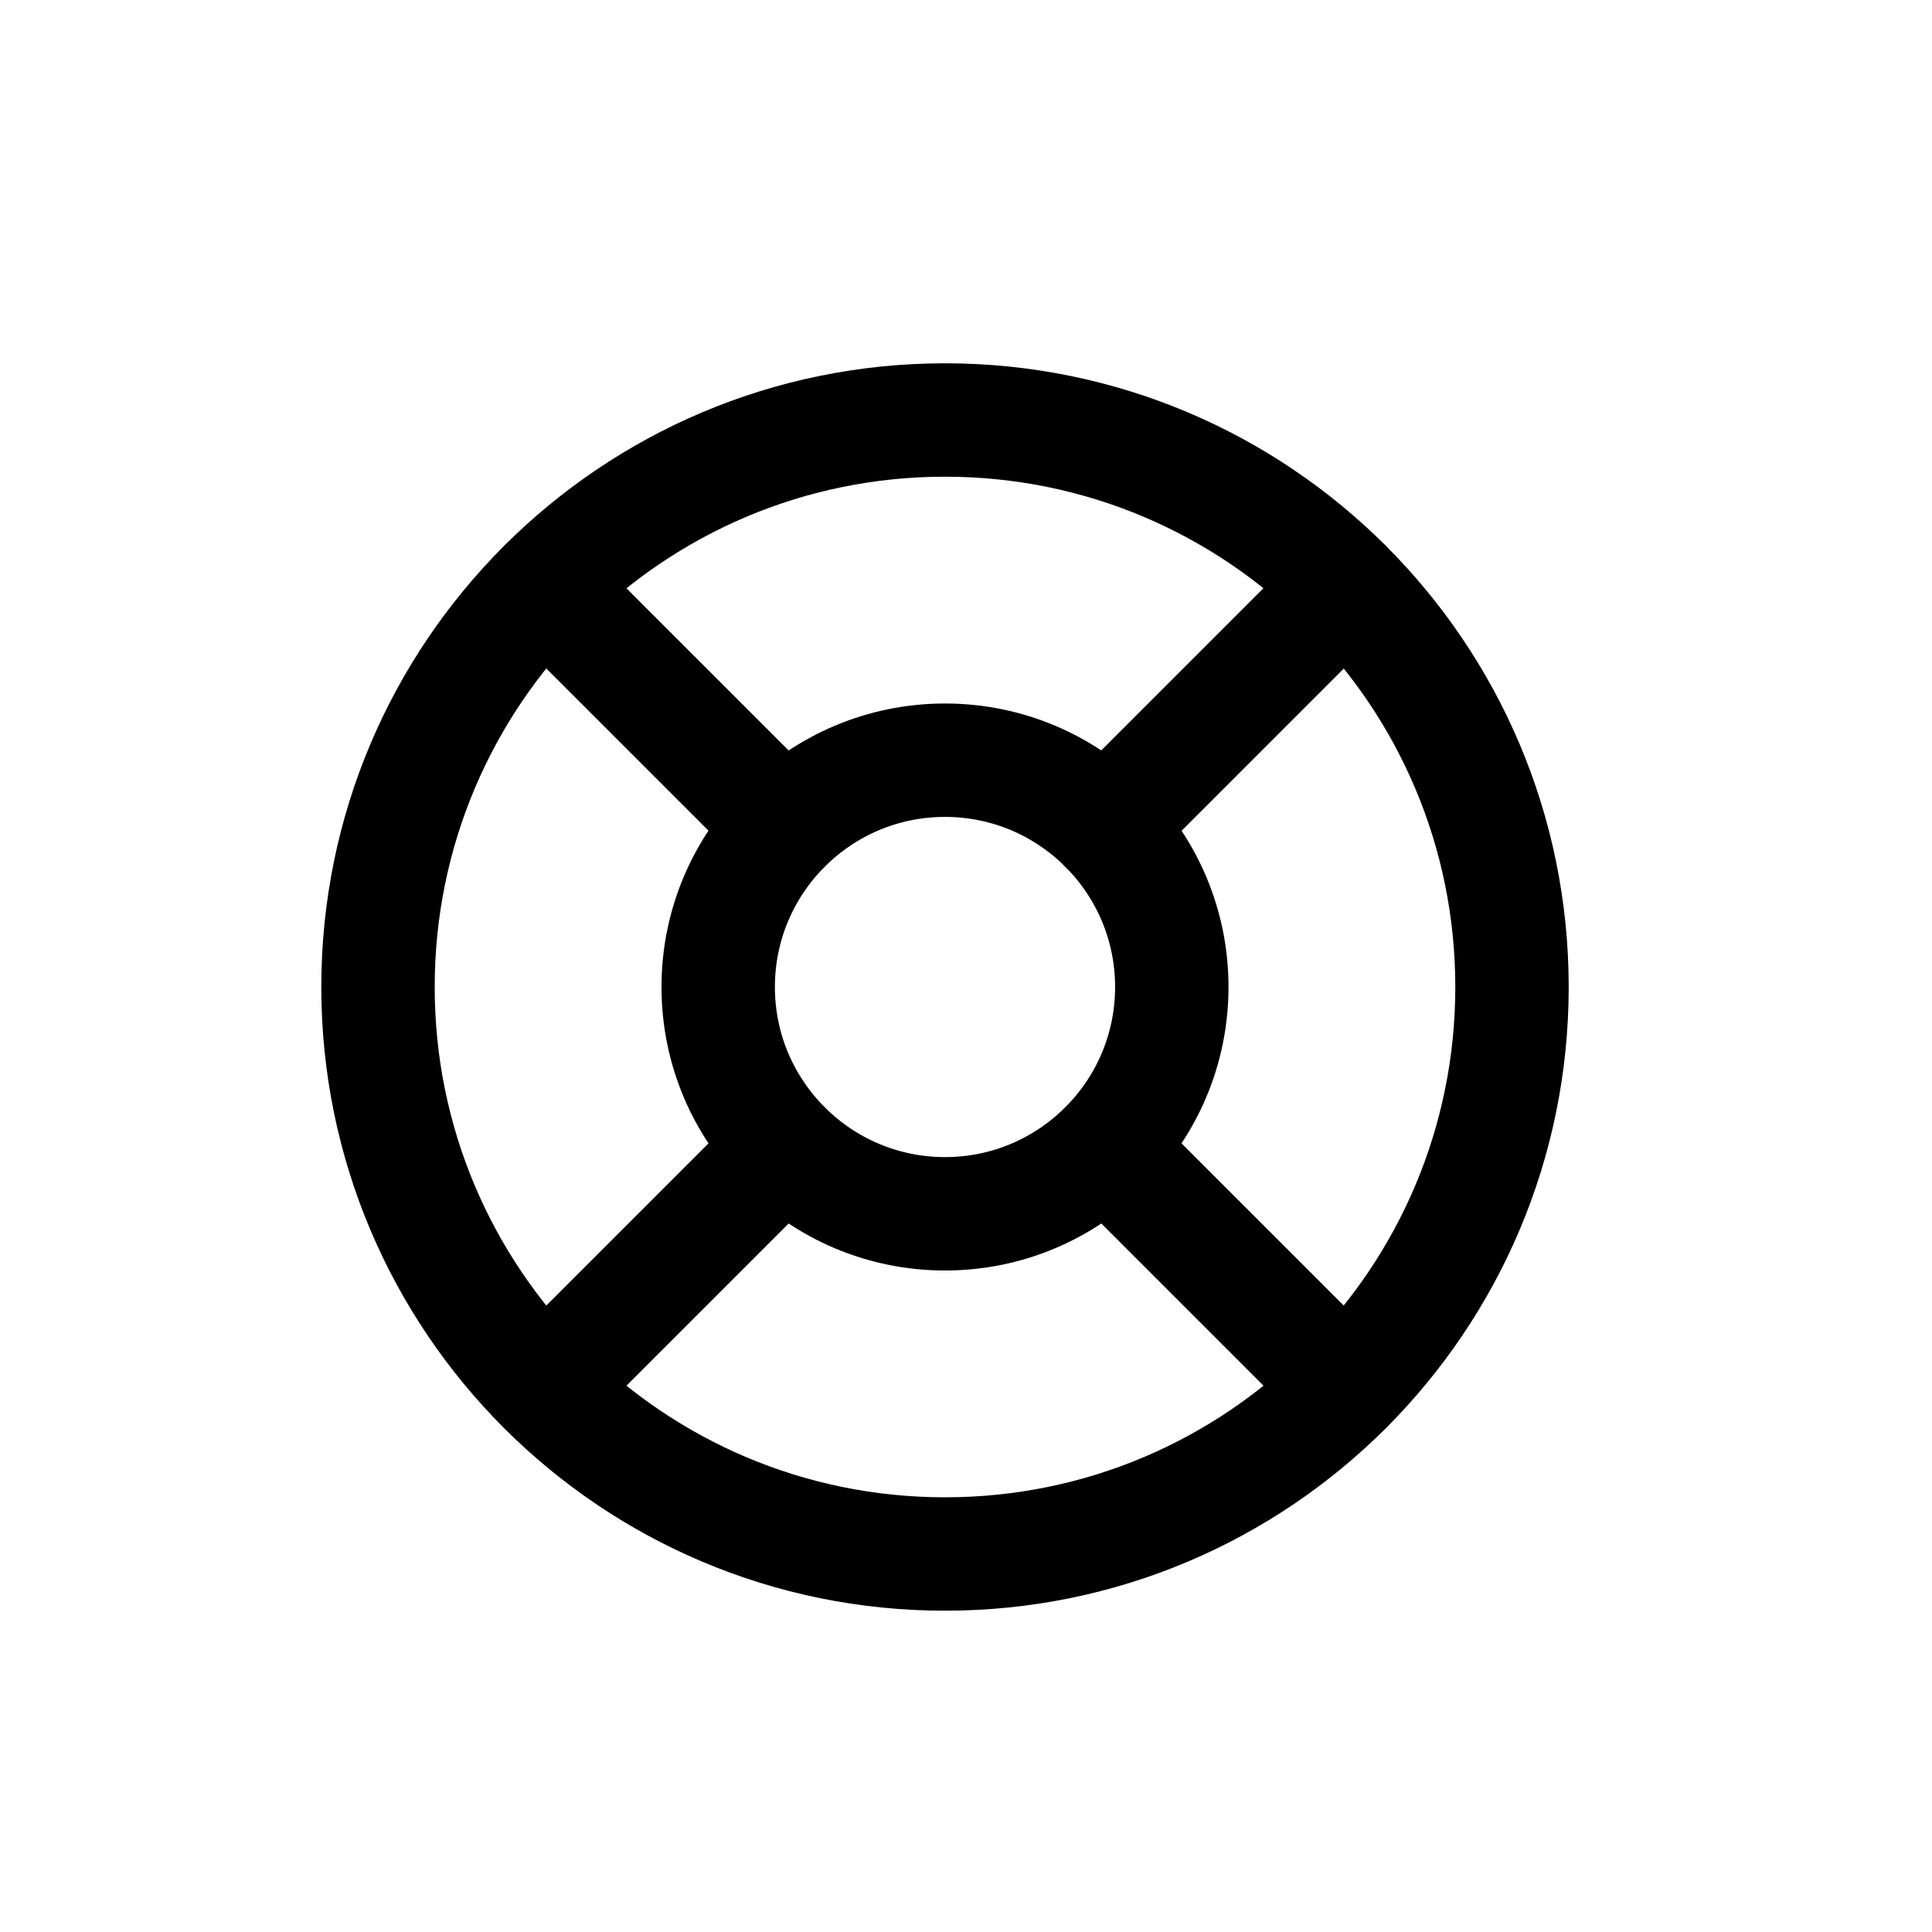
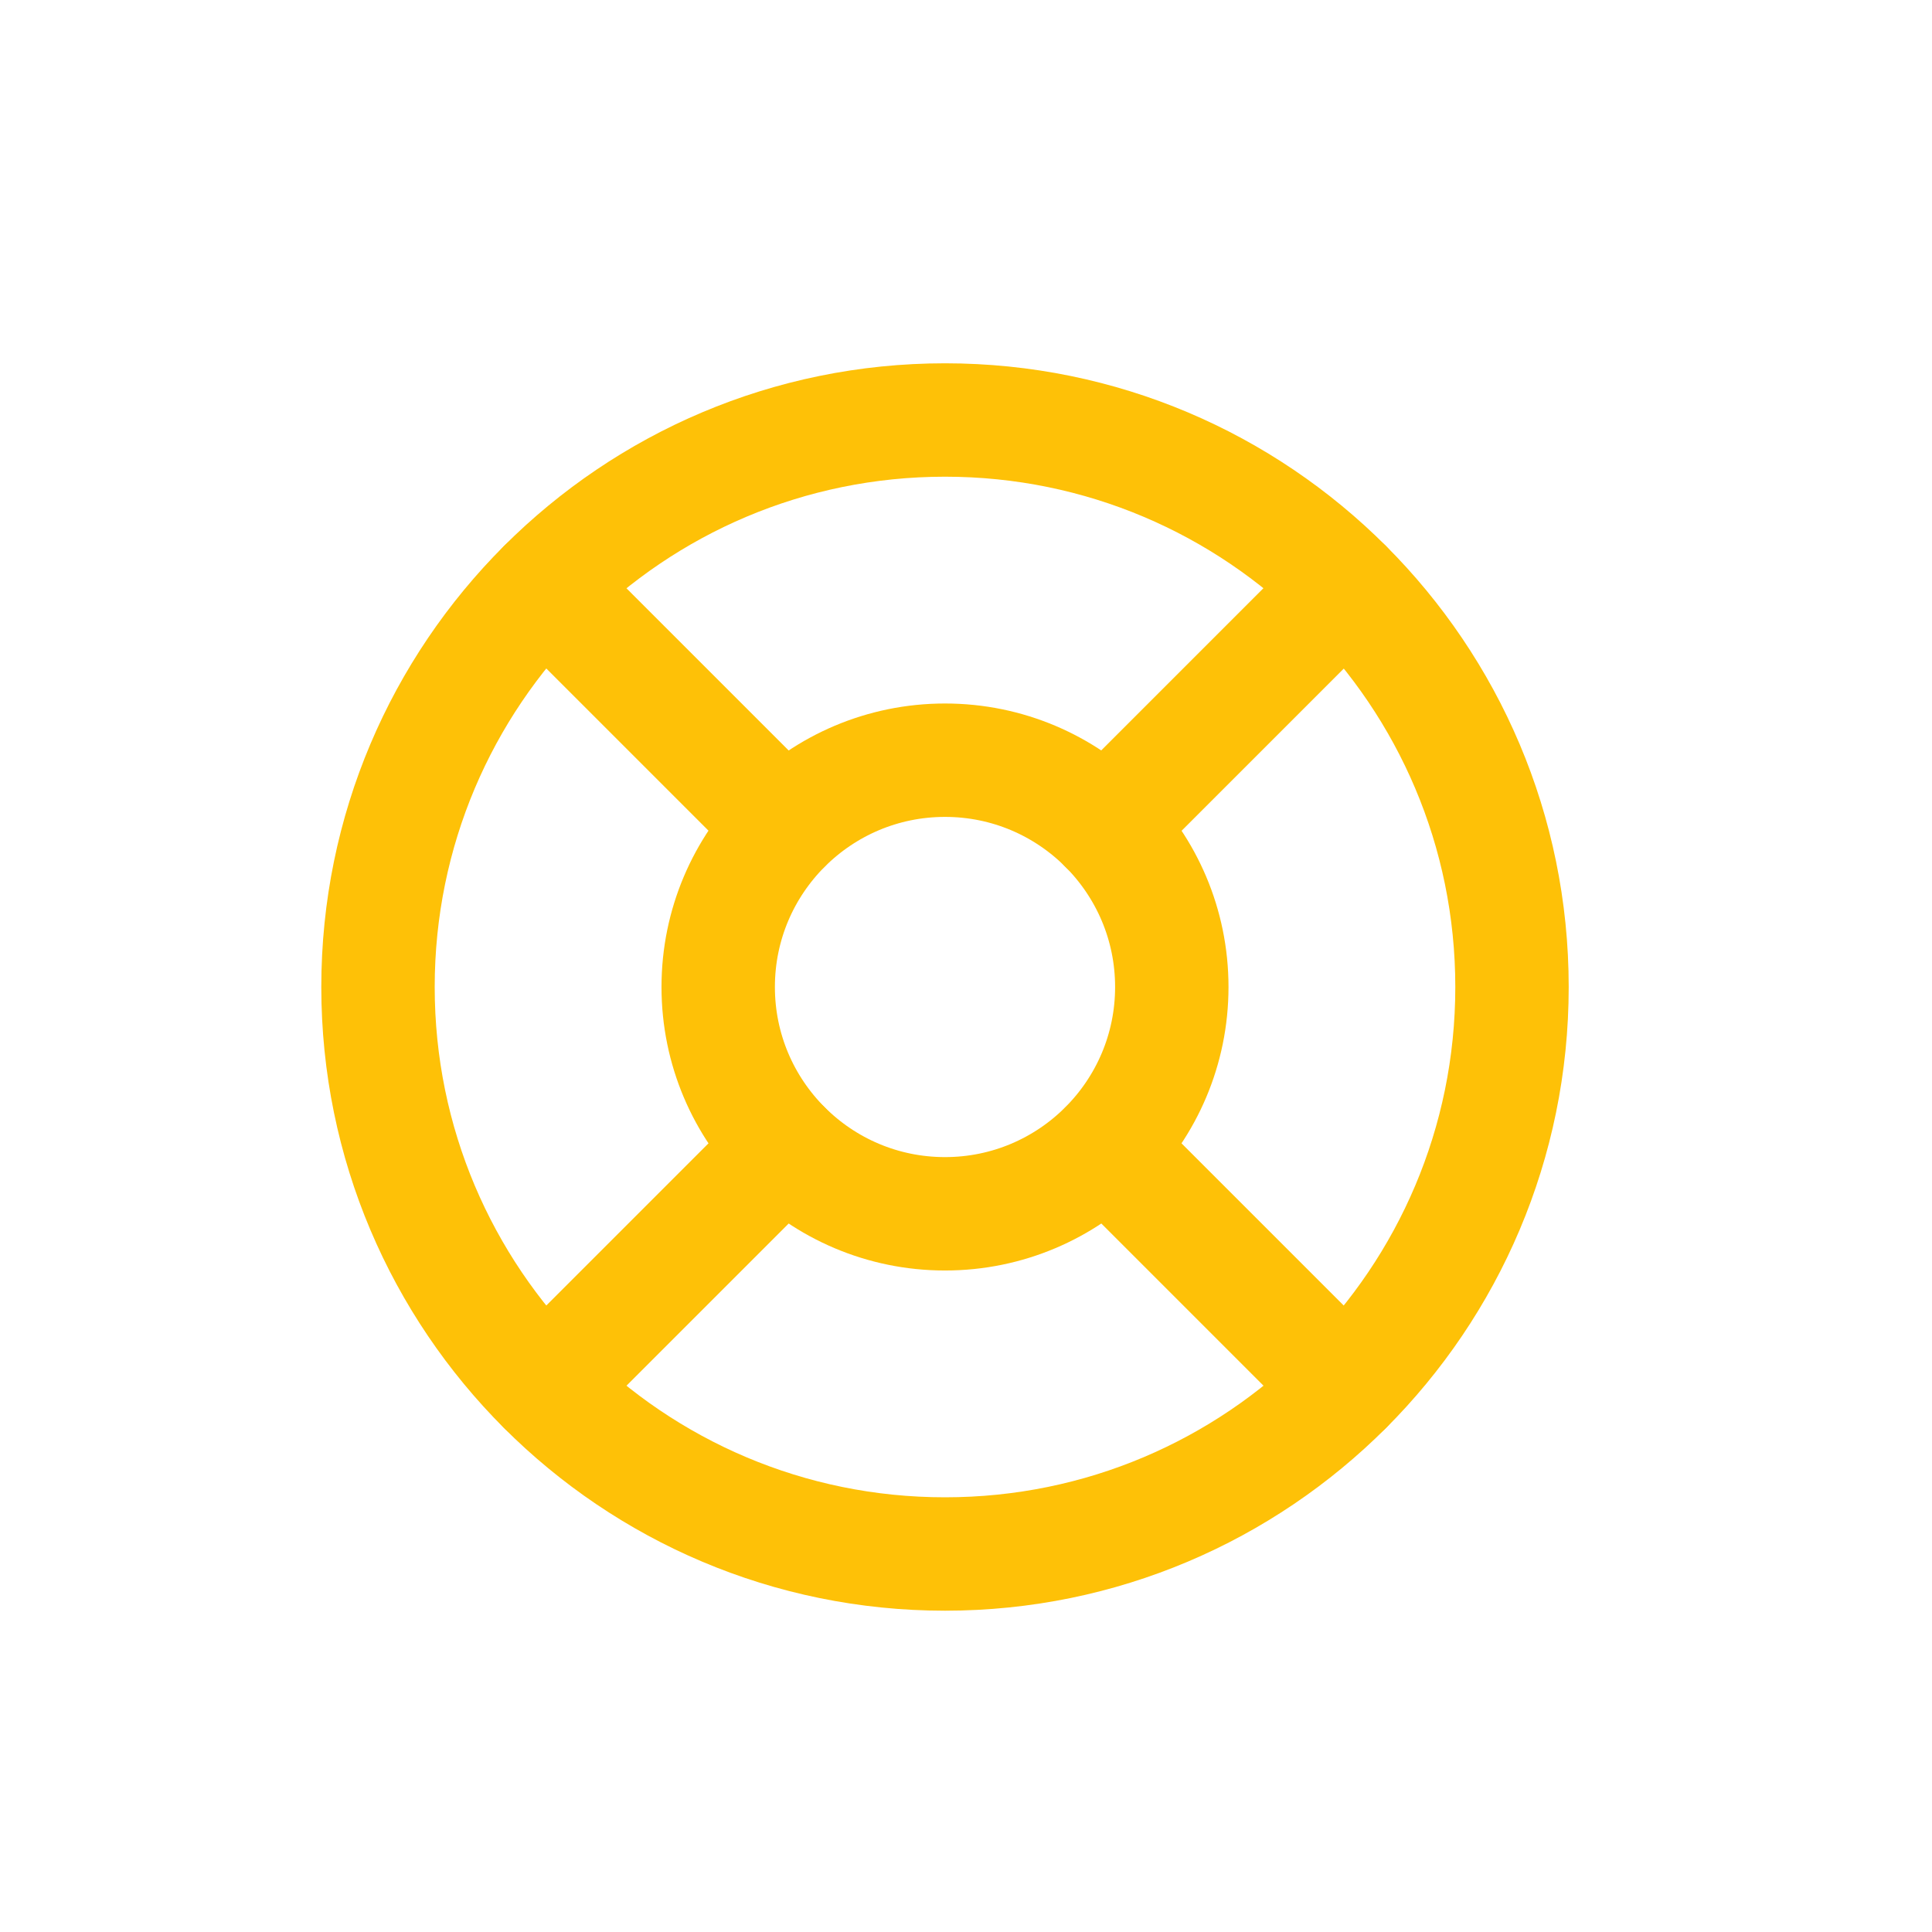
<svg xmlns="http://www.w3.org/2000/svg" width="46" height="46" viewBox="0 0 46 46" fill="none">
-   <path d="M22.5 37C29.956 37 36 30.956 36 23.5C36 16.044 29.956 10 22.5 10C15.044 10 9 16.044 9 23.5C9 30.956 15.044 37 22.5 37Z" stroke="black" stroke-width="2.7" stroke-linecap="round" stroke-linejoin="round" />
-   <path d="M22.5 28.9C25.482 28.9 27.9 26.482 27.9 23.5C27.9 20.518 25.482 18.1 22.5 18.1C19.518 18.1 17.1 20.518 17.1 23.5C17.1 26.482 19.518 28.9 22.5 28.9Z" stroke="black" stroke-width="2.7" stroke-linecap="round" stroke-linejoin="round" />
-   <path d="M26.32 27.32L32.044 33.044" stroke="black" stroke-width="2.7" stroke-linecap="round" stroke-linejoin="round" />
-   <path d="M12.956 33.044L18.68 27.32" stroke="black" stroke-width="2.7" stroke-linecap="round" stroke-linejoin="round" />
-   <path d="M26.32 19.68L32.044 13.956" stroke="black" stroke-width="2.7" stroke-linecap="round" stroke-linejoin="round" />
-   <path d="M26.32 19.68L31.086 14.914" stroke="black" stroke-width="2.7" stroke-linecap="round" stroke-linejoin="round" />
-   <path d="M12.956 13.956L18.68 19.68" stroke="black" stroke-width="2.7" stroke-linecap="round" stroke-linejoin="round" />
+   <path d="M22.5 37C29.956 37 36 30.956 36 23.5C36 16.044 29.956 10 22.5 10C15.044 10 9 16.044 9 23.5C9 30.956 15.044 37 22.5 37Z" stroke="#FEC107" stroke-width="2.7" stroke-linecap="round" stroke-linejoin="round" />
+   <path d="M22.5 28.9C25.482 28.9 27.9 26.482 27.9 23.5C27.9 20.518 25.482 18.1 22.5 18.1C19.518 18.1 17.1 20.518 17.1 23.5C17.1 26.482 19.518 28.9 22.5 28.9Z" stroke="#FEC107" stroke-width="2.7" stroke-linecap="round" stroke-linejoin="round" />
+   <path d="M26.32 27.32L32.044 33.044" stroke="#FEC107" stroke-width="2.7" stroke-linecap="round" stroke-linejoin="round" />
+   <path d="M12.956 33.044L18.68 27.32" stroke="#FEC107" stroke-width="2.7" stroke-linecap="round" stroke-linejoin="round" />
+   <path d="M26.32 19.68L32.044 13.956" stroke="#FEC107" stroke-width="2.7" stroke-linecap="round" stroke-linejoin="round" />
+   <path d="M26.32 19.68L31.086 14.914" stroke="#FEC107" stroke-width="2.7" stroke-linecap="round" stroke-linejoin="round" />
+   <path d="M12.956 13.956L18.68 19.68" stroke="#FEC107" stroke-width="2.7" stroke-linecap="round" stroke-linejoin="round" />
</svg>
